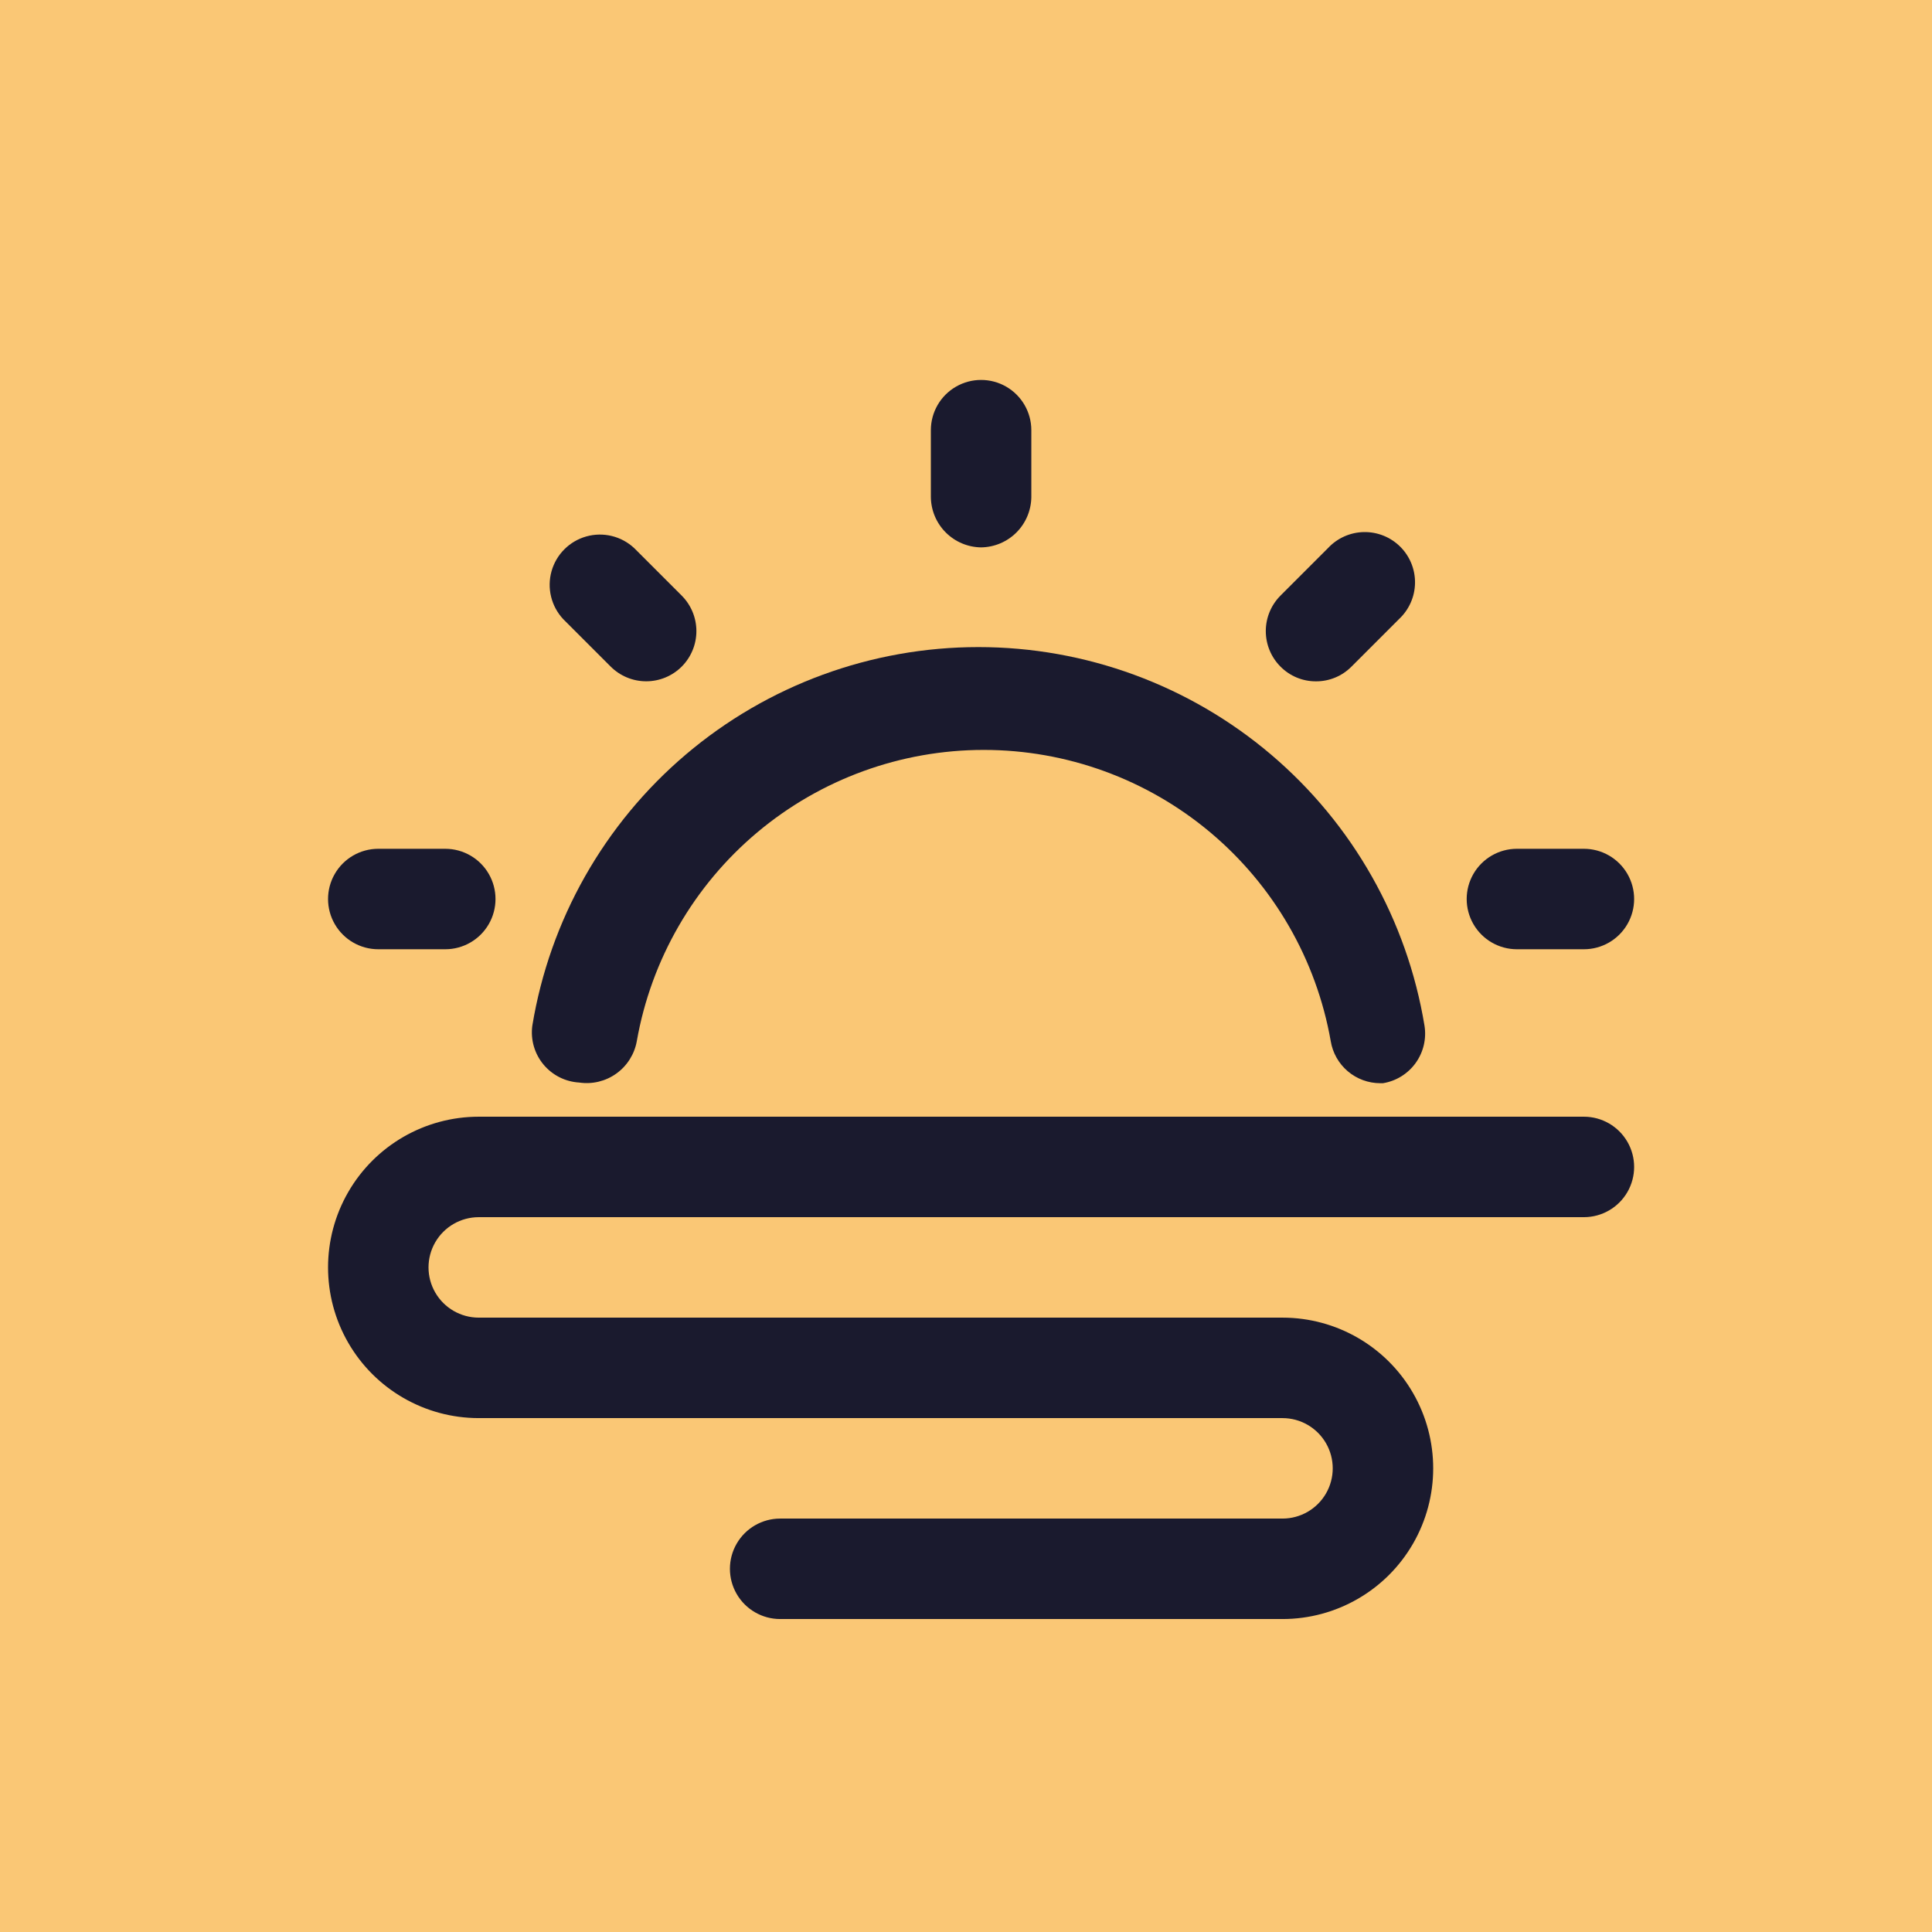
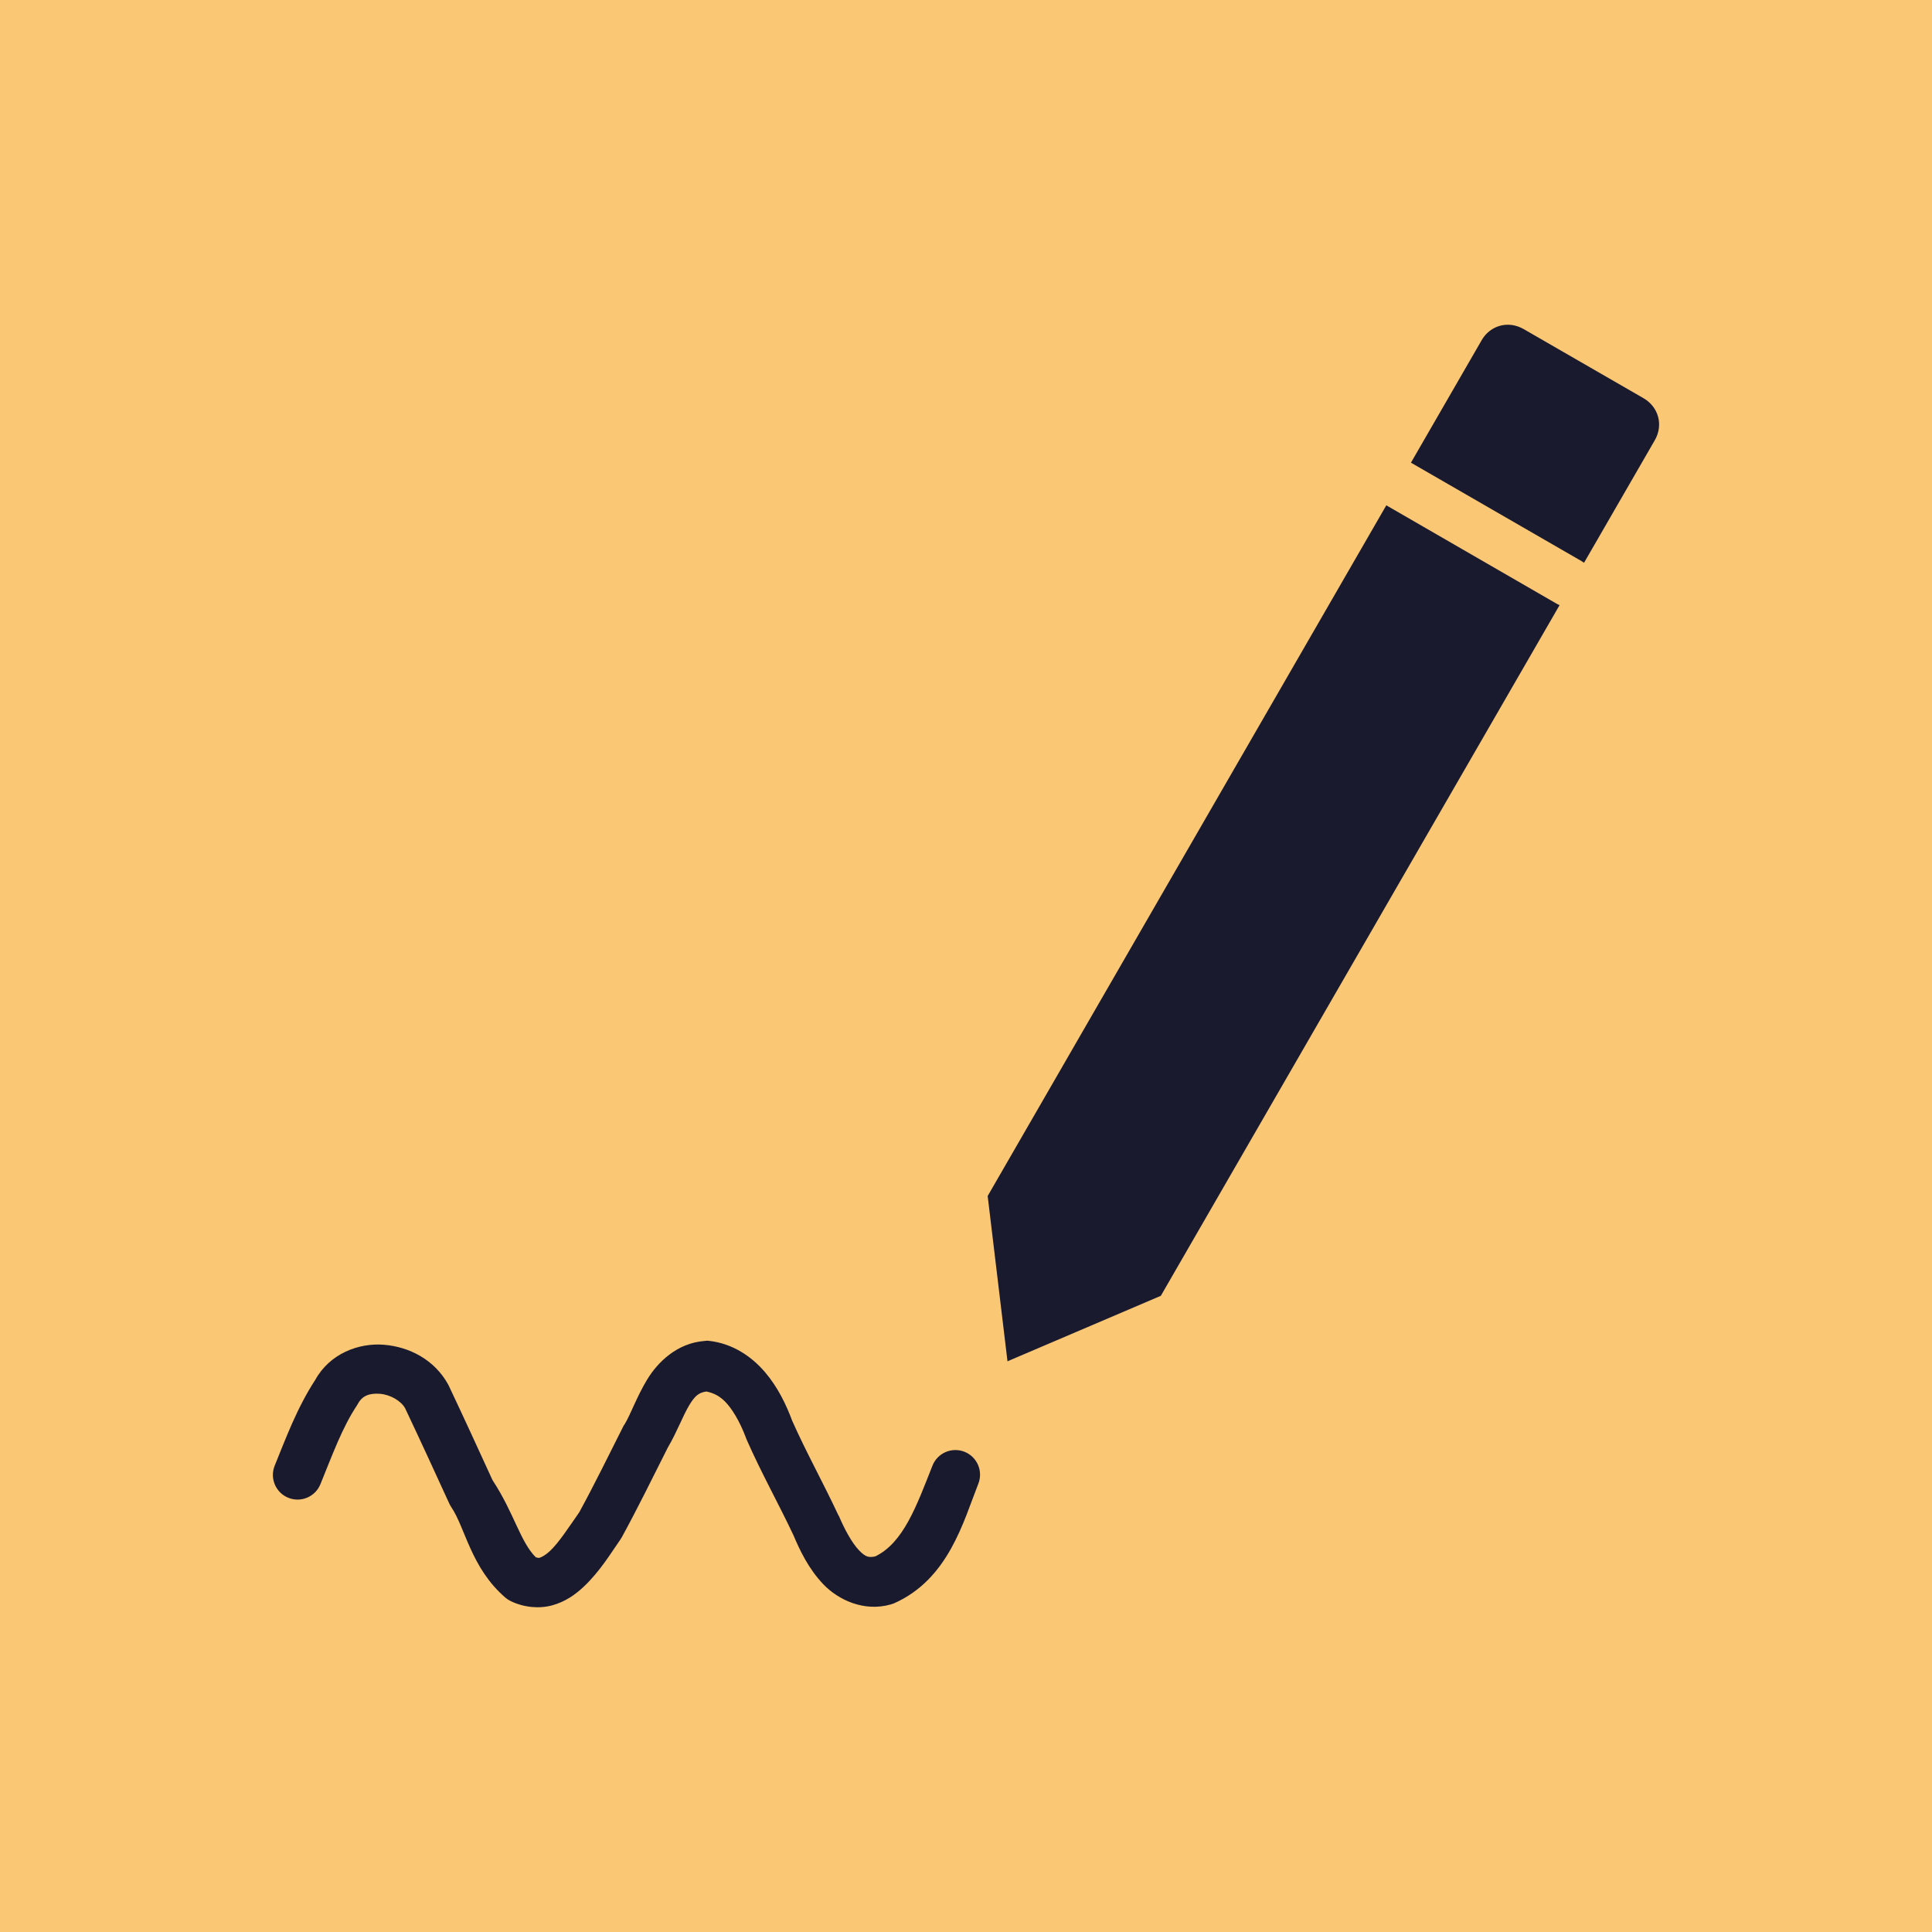
<svg xmlns="http://www.w3.org/2000/svg" width="1024" height="1024" viewBox="0 0 1024 1024">
  <rect width="1024" height="1024" fill="#FAC775" />
-   <g transform="translate(94,86) scale(0.71)" fill="#1a1a2e">
-     <path d="m1050 712.5h-825c-40.191 0-77.332 21.441-97.43 56.25-20.094 34.809-20.094 77.691 0 112.5 20.098 34.809 57.238 56.25 97.43 56.25h600c13.398 0 25.777 7.148 32.477 18.75 6.699 11.602 6.699 25.898 0 37.5-6.699 11.602-19.078 18.75-32.477 18.75h-375c-13.398 0-25.777 7.148-32.477 18.75-6.699 11.602-6.699 25.898 0 37.5 6.699 11.602 19.078 18.75 32.477 18.75h375c40.191 0 77.332-21.441 97.43-56.25 20.094-34.809 20.094-77.691 0-112.5-20.098-34.809-57.238-56.25-97.43-56.25h-600c-13.398 0-25.777-7.148-32.477-18.75-6.699-11.602-6.699-25.898 0-37.5 6.699-11.602 19.078-18.75 32.477-18.75h825c13.398 0 25.777-7.148 32.477-18.75 6.699-11.602 6.699-25.898 0-37.5-6.699-11.602-19.078-18.75-32.477-18.75z" />
-     <path d="m300 687c9.793 1.453 19.766-0.973 27.797-6.766 8.031-5.789 13.488-14.484 15.203-24.234 10.742-60.887 42.594-116.04 89.957-155.79 47.363-39.738 107.21-61.52 169.04-61.52s121.68 21.781 169.04 61.52c47.363 39.742 79.215 94.898 89.957 155.79 1.426 8.789 5.93 16.781 12.707 22.555 6.781 5.769 15.391 8.941 24.293 8.945h2c9.812-1.594 18.586-7.019 24.398-15.082 5.812-8.066 8.188-18.105 6.602-27.918-13.02-78.922-53.645-150.66-114.63-202.41-60.992-51.754-138.38-80.164-218.37-80.164s-157.38 28.41-218.37 80.164c-60.988 51.75-101.61 123.48-114.63 202.41-1.41 10.355 1.566 20.832 8.211 28.902 6.644 8.066 16.355 12.996 26.789 13.598z" />
-     <path d="m600 287.5c9.906-0.129 19.367-4.121 26.375-11.125 7.004-7.008 10.996-16.469 11.125-26.375v-50c0-13.398-7.148-25.777-18.75-32.477-11.602-6.699-25.898-6.699-37.5 0-11.602 6.699-18.75 19.078-18.75 32.477v50c0.129 9.906 4.121 19.367 11.125 26.375 7.008 7.004 16.469 10.996 26.375 11.125z" />
-     <path d="m323.5 376.5c7.031 7.023 16.562 10.969 26.5 10.969s19.469-3.945 26.5-10.969c7.023-7.031 10.969-16.562 10.969-26.5s-3.945-19.469-10.969-26.5l-35.5-35.5c-9.57-8.918-23.098-12.203-35.695-8.672-12.598 3.535-22.441 13.379-25.977 25.977-3.531 12.598-0.246 26.125 8.672 35.695z" />
-     <path d="m850 387.5c9.953 0.047 19.504-3.918 26.5-11l35.5-35.5c7.445-6.938 11.75-16.602 11.93-26.773 0.18-10.176-3.781-19.984-10.977-27.18s-17.004-11.156-27.18-10.977c-10.172 0.18-19.836 4.484-26.773 11.93l-35.5 35.5c-7.023 7.031-10.969 16.562-10.969 26.5s3.945 19.469 10.969 26.5c6.996 7.082 16.547 11.047 26.5 11z" />
-     <path d="m1e3 587.5h50c13.398 0 25.777-7.148 32.477-18.75 6.699-11.602 6.699-25.898 0-37.5-6.699-11.602-19.078-18.75-32.477-18.75h-50c-13.398 0-25.777 7.148-32.477 18.75-6.699 11.602-6.699 25.898 0 37.5 6.699 11.602 19.078 18.75 32.477 18.75z" />
-     <path d="m150 587.5h50c13.398 0 25.777-7.148 32.477-18.75 6.699-11.602 6.699-25.898 0-37.5-6.699-11.602-19.078-18.75-32.477-18.75h-50c-13.398 0-25.777 7.148-32.477 18.75-6.699 11.602-6.699 25.898 0 37.5 6.699 11.602 19.078 18.75 32.477 18.75z" />
-   </g>
+   <svg x="112" y="112" width="800" height="800" viewBox="240 240 720 720">
+     <path fill="#1a1a2e" d="m860.43 294.24c-5.664-0.777-11.332 1.84-14.445 7.234l-33.738 58.43 81.352 46.945h-0.004c0.422 0.246 0.832 0.516 1.219 0.812l33.762-58.477c4.16-7.207 1.809-15.871-5.394-20.035l-57.141-32.953c-1.797-1.035-3.703-1.68-5.586-1.961zm-59.934 86.008-190.16 329.47 9.457 78.844 73.137-31.234 190.21-329.45v0.004c-0.461-0.191-0.906-0.418-1.336-0.668zm-324.26 398.5v0.023l-0.004 0.004c-0.309 0.016-0.621 0.047-0.93 0.086-13.18 0.992-22.43 10.188-27.438 18.48-5.004 8.293-7.871 16.605-10.648 21.156v0.004c-0.184 0.246-0.359 0.5-0.523 0.762-7.055 13.988-13.852 27.887-21.156 41.285-4.832 6.906-9.707 14.473-13.969 18.48-2.188 2.059-4.062 3.008-5.109 3.293-0.496 0.133-1.211-0.223-1.672-0.27-7.367-7.289-10.445-21.262-20.465-36.508-0.168-0.27-0.16-0.355-0.336-0.621-6.668-14.543-13.375-29.23-20.727-44.746h0.004c-0.113-0.234-0.23-0.465-0.359-0.691-6.488-11.684-18.469-17.855-30.613-18.816-12.082-0.953-25.758 4.238-32.688 16.715-8.852 13.602-14.094 28.051-19.363 40.949v0.004c-2.445 6.019 0.449 12.883 6.469 15.328 6.023 2.445 12.887-0.449 15.332-6.473 5.66-13.848 10.359-26.934 17.406-37.559 0.188-0.285 0.363-0.582 0.527-0.883 2.039-3.734 5.473-5.078 10.48-4.68 5.012 0.402 10.066 3.418 11.988 6.875 7.445 15.73 14.266 30.609 21.059 45.441 0.277 0.609 0.605 1.191 0.98 1.746 6.754 10.051 9.371 28.941 25.742 43.125l-0.004-0.004c0.797 0.688 1.68 1.266 2.629 1.719 6.441 3.098 13.688 3.684 19.844 1.98 6.152-1.691 10.977-5.121 14.922-8.836 7.894-7.422 13.254-16.465 17.527-22.543v0.004c0.25-0.359 0.48-0.734 0.691-1.121 7.602-13.898 14.473-27.957 21.418-41.738l0.43-0.863c4.465-7.578 7.254-15.293 10.316-20.367 2.887-4.781 4.734-5.984 8.168-6.519 3.648 0.758 6.883 2.348 10.051 6.066 3.578 4.191 6.66 10.25 8.859 16.141l-0.004 0.004c0.082 0.23 0.168 0.461 0.266 0.691 7.078 16.066 15.434 30.938 22.375 45.703 2.973 7.035 7.113 15.891 14.23 23.352 7.117 7.461 19.469 13.297 32.258 9.598 0.496-0.133 0.98-0.301 1.457-0.5 26-11.52 33.109-39.066 40.164-56.902h-0.004c1.195-2.906 1.18-6.168-0.047-9.059-1.227-2.894-3.562-5.172-6.481-6.336-2.918-1.16-6.18-1.105-9.059 0.156-2.879 1.258-5.133 3.617-6.262 6.547-7.582 19.172-13.805 36.66-27.223 43.195-3.148 0.668-4.691 0.312-7.809-2.938-3.496-3.664-7.043-10.379-9.551-16.309l0.004 0.004c-0.086-0.137-0.172-0.273-0.266-0.402-7.359-15.711-15.516-30.359-22.016-45.012-2.828-7.586-6.781-15.961-13.012-23.258-6.231-7.297-15.348-13.672-26.719-14.898-0.383-0.047-0.762-0.078-1.148-0.09z" />
+   </svg>
</svg>
